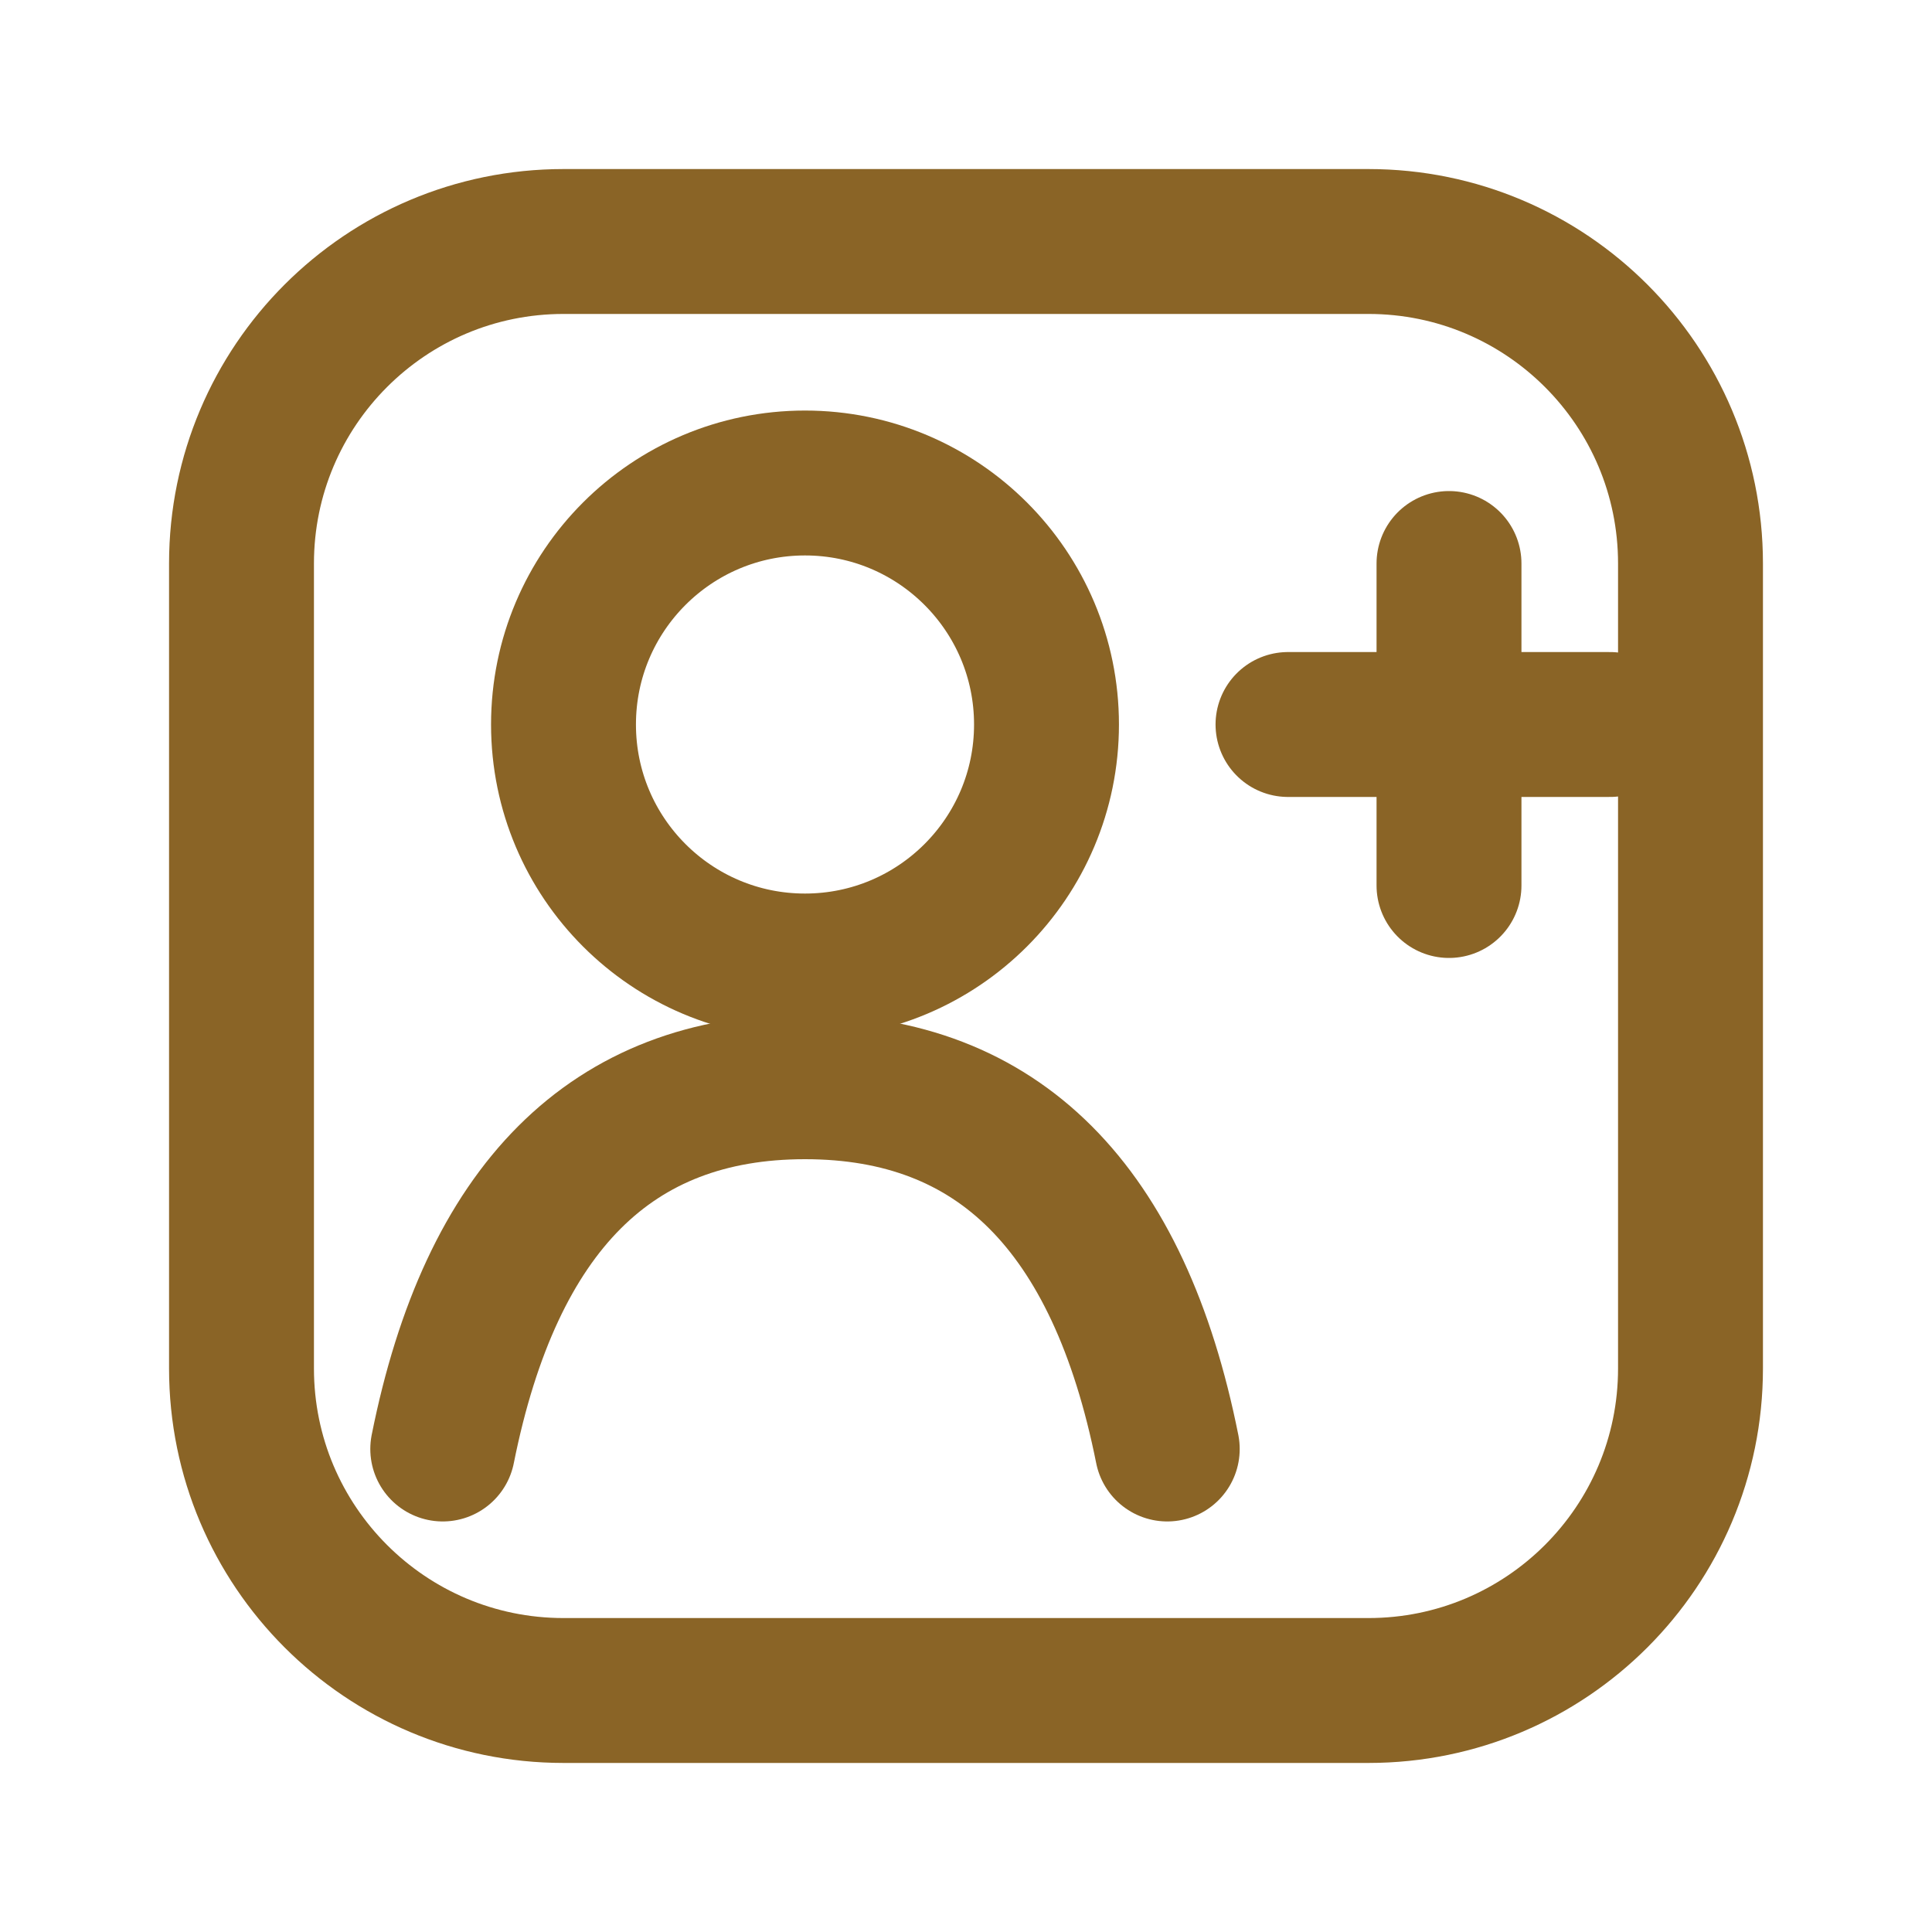
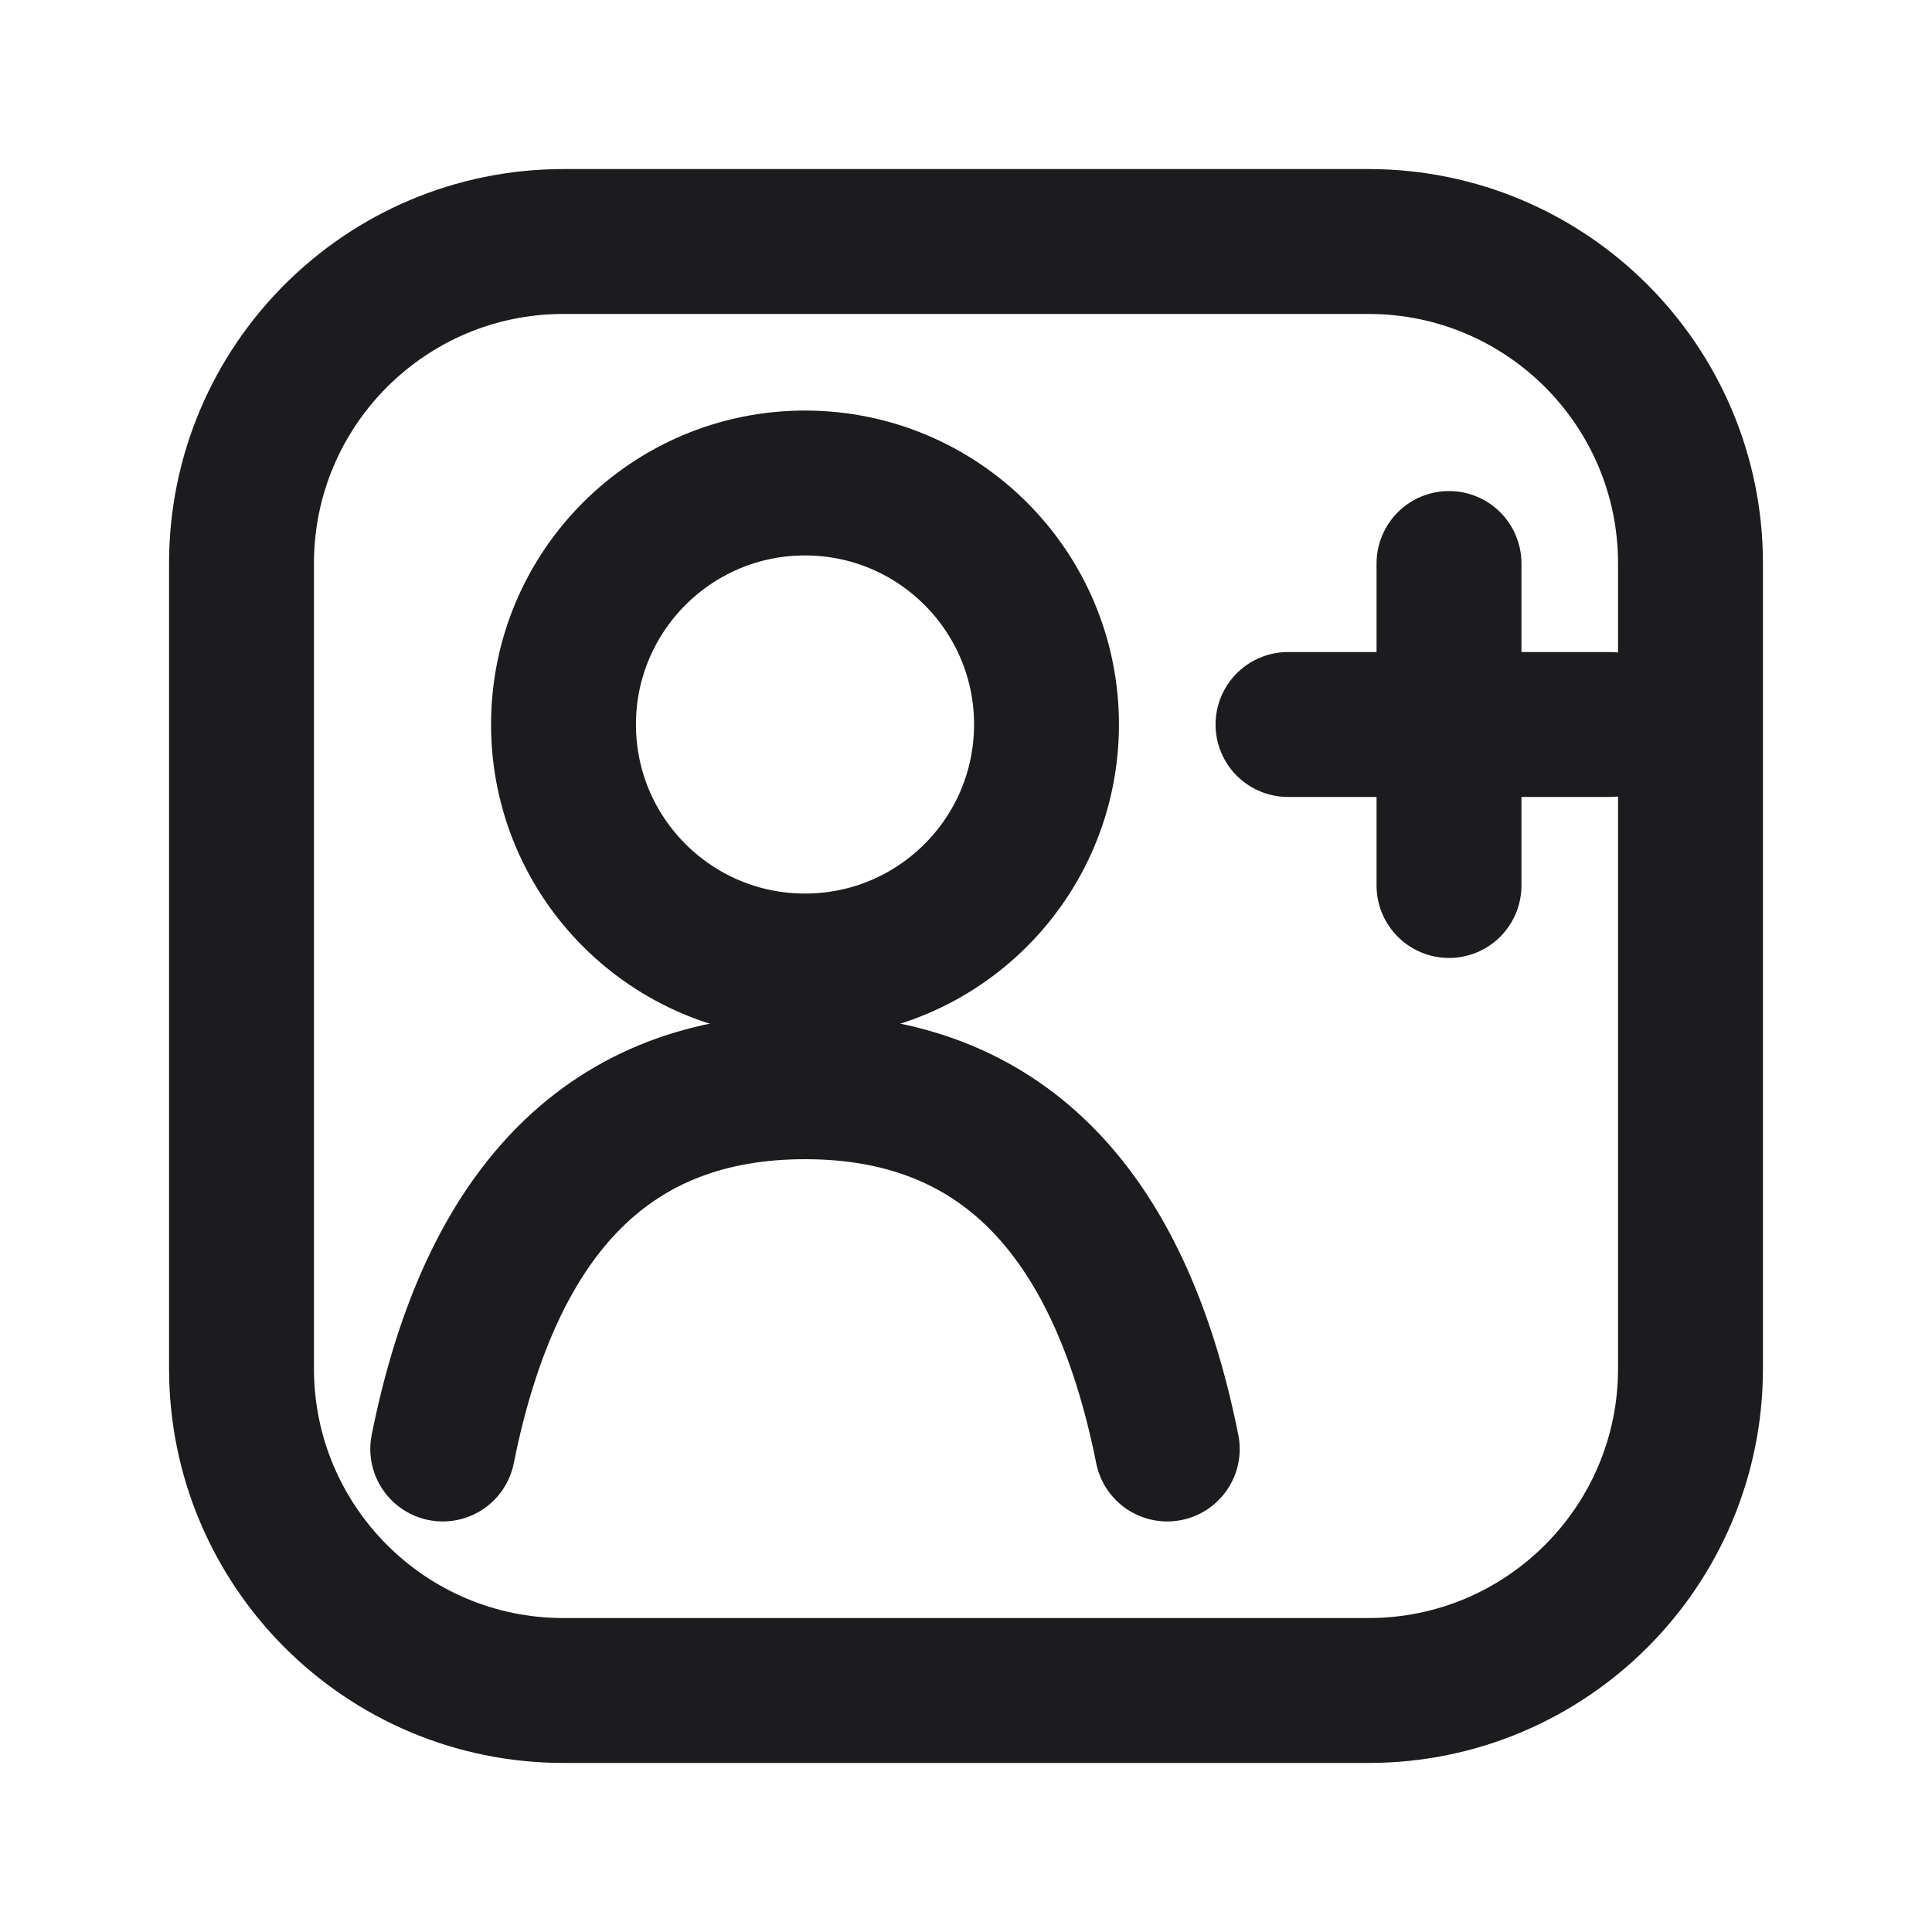
- <svg xmlns="http://www.w3.org/2000/svg" viewBox="0 0 24 24" fill="none" stroke="#8A6426" stroke-width="1.8" stroke-linecap="round" stroke-linejoin="round">
+ <svg xmlns="http://www.w3.org/2000/svg" viewBox="0 0 24 24" fill="none" stroke="#1C1C1E" stroke-width="1.8" stroke-linecap="round" stroke-linejoin="round">
  <rect x="3" y="3" width="18" height="18" rx="4" />
  <circle cx="10" cy="9" r="3" />
  <path d="M5.5 18c.6-3 2.1-4.5 4.5-4.5s3.9 1.5 4.5 4.5M18 7v4M16 9h4" />
</svg>
